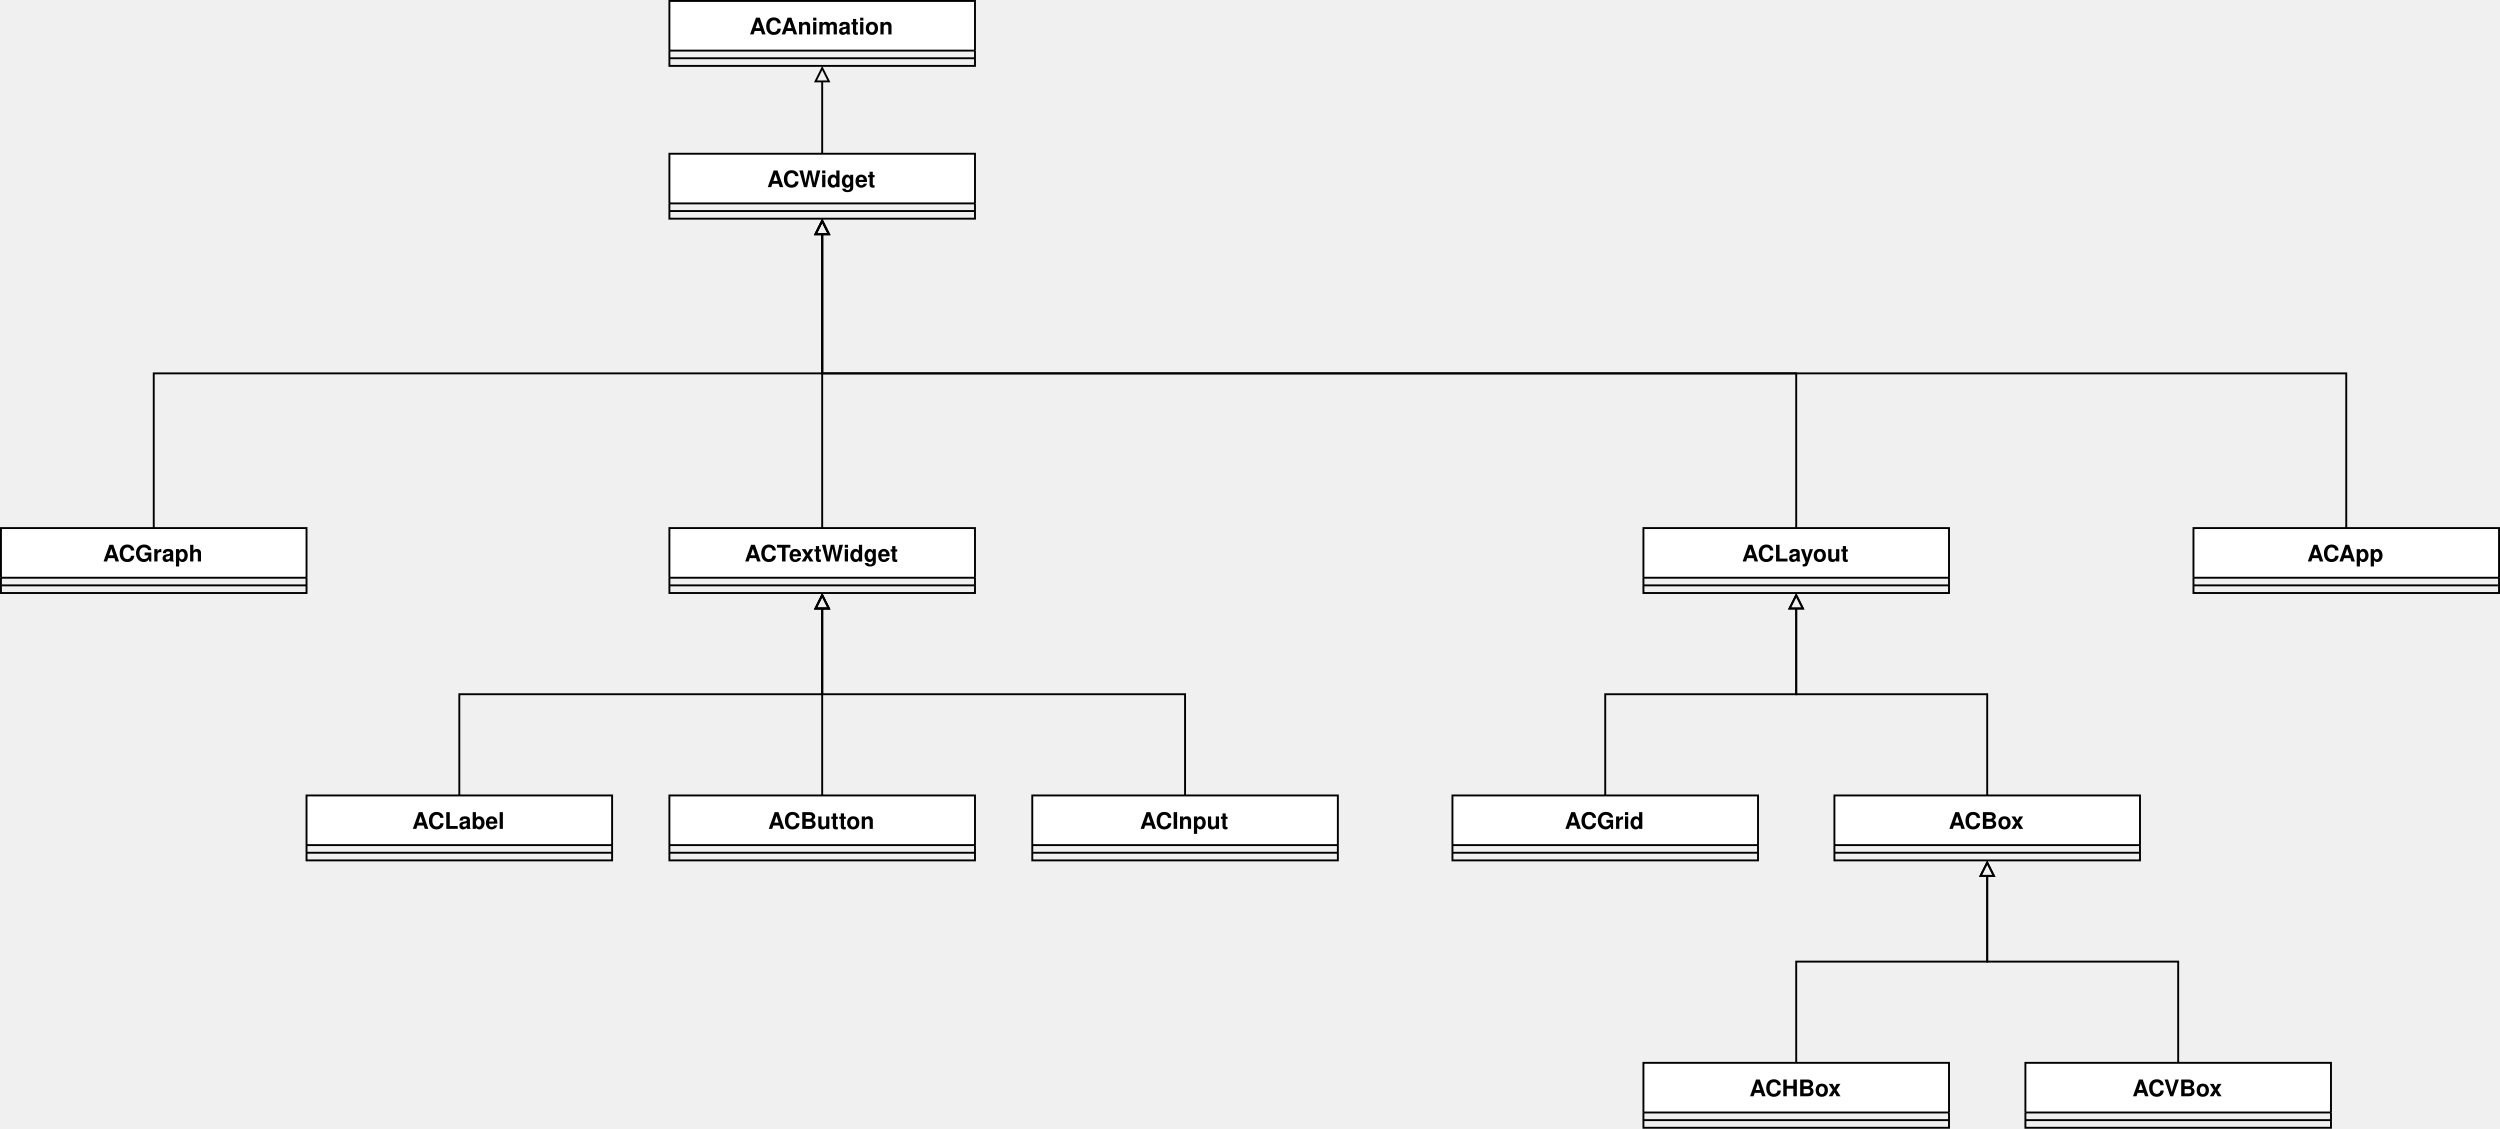
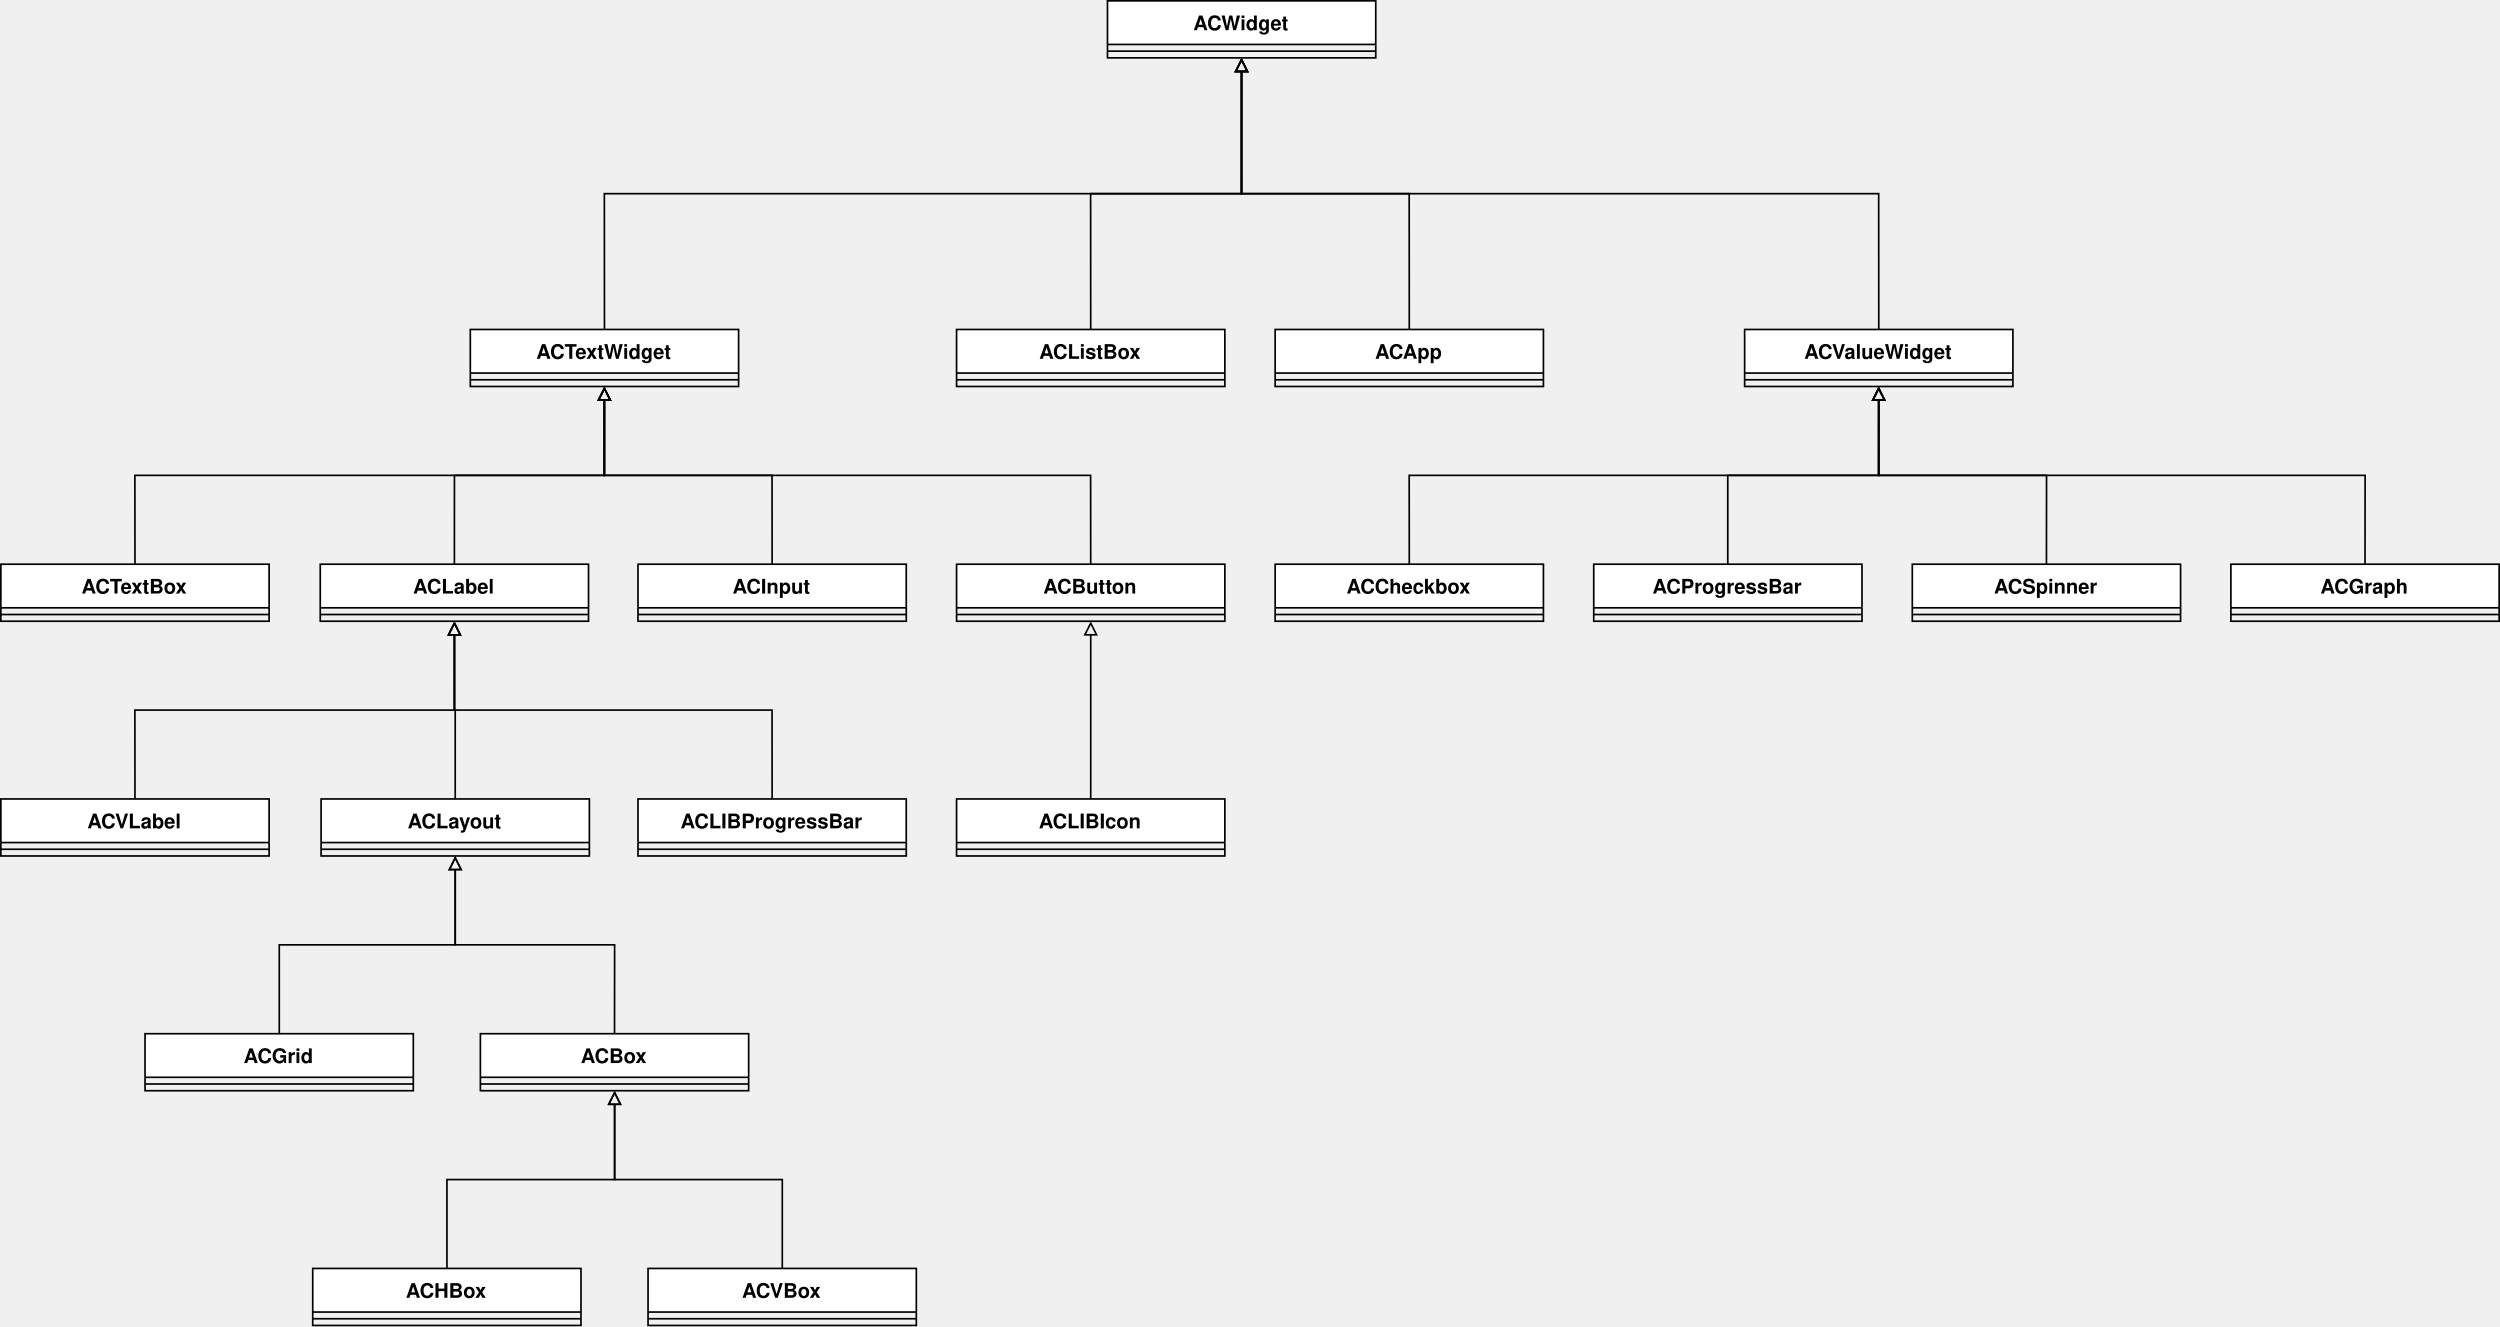
- <svg xmlns="http://www.w3.org/2000/svg" version="1.1" width="1309px" height="591px" viewBox="-0.5 -0.5 1309 591" content="&lt;mxfile host=&quot;app.diagrams.net&quot; modified=&quot;2020-09-27T19:06:41.241Z&quot; agent=&quot;5.0 (Windows NT 10.0; Win64; x64) AppleWebKit/537.36 (KHTML, like Gecko) Chrome/85.0.418.121 Safari/537.36&quot; version=&quot;13.7.5&quot; etag=&quot;A7Rkh48STpvBT7rVvFOn&quot; type=&quot;google&quot;&gt;&lt;diagram id=&quot;mSGsX5VOQ8urpD5Wa7gx&quot;&gt;7Vxdj5s4APw1ebxTwCEfj5tk256UStVtdb179II3+NbYyDgb0l9/NtgBElflJBJcrZ8Wj82HZzwGJmYnYJOVHznM088sQWQSTpNyAraTMAyn81D+UcipRoIgmtXInuNEYw3whL8jDU41esAJKjoNBWNE4LwLxoxSFIsOBjlnx26zF0a6Z83hHl0BTzEk1+g3nIi0RpfhosE/IbxPzZmD+aquyaBprHtSpDBhxxYEHidgwxkT9VZWbhBR7Ble6v0+/KD2fGEcUdFnB61EIU6mbyiRXdVFxkXK9oxC8tiga84ONEHqAFNZatrsGMslGEjwXyTESesGD4JJKBUZ0bWIJg9KBVl8Jix+raEPmBB9TFRi8bfa/j3SpX9aNduyXTjpQt0RdfUdKgp24LGGANBjBfI9MtqAa8qCsxByCCOWIcFPsglHBAr81j0+1ENpf27XsC03NOF28sF7Iv9s1Db50Xjkz94V+Y6N/MhJ8nsQaUasK0TOnSTyVqPYQn44IvkLJ8nvcyO0zMVjErn8VYkMFm7d1FZOEnmj6SBYuUW+eTtxjP0+E6tlGIdjMhn8skxaxuSoTL6vFzzHns7Mud8gOeijPmy+4URd3KUsxRFnBFLF/wujwiik6IQE76ncjmUHEJfAG+ICx5A86AqhdFnHKSbJDp7YQXWzEDB+NaV1yjj+Lg8LjUSymgstoHyKbLd4Untq0jkqZJsvhrvgAvoMy07DHSyEBmJGCMwL/HzuRiZVwXTNhGBZR1PVHVR2WO+hltkhivS8a9KkmS4fm2gmmGssbcUyYDaAwrMrha+UJbhStRCcvZ7zIkXIizTEhhEmJd1SVjUyUhP0IixCZzhJKosWOYwx3X+tDPlb0CC7asctaJA/dY9B5WwBBawlUfwT+IzIF1ZggZk6Pq/brnOGqahoidaTaFshXGwYlZ2AuBIGSamPSMndU0Vgl1GrZt5kfibacgDNIosrv6JSeGfe1pkA9BR5EGfOvTN7qhg548yFxZnrgxyW1LvyVq6cLe7pyqV3ZU8VF864cmVx5R80P/hb5WCmXMxGNKX5MdKb8qcqrlwxpbm6jil3iglvyqFMCeZjmjL0puyn4o9kHMGUtrxHO8W7chhXhtP5iG+Voc97+rrSmbwntOU9a1Z6Sw5lyWDUG6UPevpa0pmgJ7QFPX95Tw7oyfDCk/Pgnp70MU9fTzoT84S2mOeT9+QNH13v6kngU56+nnQm5QG2lOej+kjCe3KgkGc15rMr8CFPTxWBMyEPsIU8D3nuLTnUbRLMlh1L3jXhAT7h6WtJZxIeYEt4qo8PvSmHuk+G0xFjV+Aznr6mdCbjASN9HiMvs7W0WBXPa4tVoVlcXJXM6uLKqJeLliuwvWy5WdesB9L///RGM+vKEmVwndTIpxmKM1iNVT99DjR9Xq66Mqa7y+x5nez42dM+ey5Hmj1lsfnov6pr/e8E8Pgf&lt;/diagram&gt;&lt;/mxfile&gt;">
+ <svg xmlns="http://www.w3.org/2000/svg" version="1.1" width="1491px" height="791px" viewBox="-0.5 -0.5 1491 791" content="&lt;mxfile host=&quot;app.diagrams.net&quot; modified=&quot;2020-10-06T14:25:40.379Z&quot; agent=&quot;5.0 (Windows NT 10.0; Win64; x64) AppleWebKit/537.36 (KHTML, like Gecko) Chrome/85.0.418.121 Safari/537.36&quot; version=&quot;13.7.5&quot; etag=&quot;MSnDObVy7Yh2vyJE6gIH&quot; type=&quot;google&quot;&gt;&lt;diagram id=&quot;vlwVuW0OmaHESAN0gXlw&quot;&gt;7Z1Rb9sqFMc/TR43xcZ2kscm7bZKmVTdTnd3j9SmCSsxFiZtsk9/wYYkTrh3SHMCVXiqOcaOOYcfhj/gDsBstfnMYLX8SgtEBvGw2AzA7SCOo2wExB9p2baWyThqDQuGC5Vpb3jEv5AyDpV1jQtUdzJySgnHVdeY07JEOe/YIGP0rZvtmZLur1ZwgU4Mjzkkp9bvuODL1jqOR3v7F4QXS/3LUTZpz6ygzqxKUi9hQd8OTOBuAGaMUt4erTYzRKTztF/a6z79x9ndgzFUcpsLYvUYfKvLhgpRVJWkjC/pgpaQ3O2tU0bXZYHkDYYitc8zp7QSxkgYfyLOtypucM2pMC35iqizqCxuZBRE8onQ/KU1fcKEqHuiDeb/yOOPqUr9ODhzuzlMbFWiLYh8+o4rarpmuTIBVVoO2QLp2IxPXRbtAiFqMKIrxNlWZGGIQI5fu/eHqiotdvn23hYHyuFm54Nrcn5icD7I3Dk/uSbnp+NT5+uAuHB+ek3O17Xcl2YnuybnJ4aanzp0/shL59s0IYlfjhx76chz1eKhXy/PyTU5HxiaEJfO16Mgz7xv04YYqnHisA2JonfrSUNv2qknr2ogGZtahKFD7zsaSYrHPPCuTP44PLf3b5Pa7lKO2nFD6+OyHx45GoK+r6jFpq6PS9YcjV3fWdQ8U3uiqxr0xgbFwSkzfo56z/WeMYyUnb5n1G+/QrJWd72ZfceFfLjjsNRveEVgKf3/TEuuIyTdCQlelOI4FwVATBheEeM4h+RGneAyLtN8iUkxh1u6lsWsOcxfdGq6pAz/EreFOkTiNOMqgKLSHuZ4lFcqpzNUizwP2nfRkekr3HQyzmHNlSGnhMCqxk+7YqxEVHA5pZzTVSemsjho0/G6RbR2c1qaLzWlpUfsb/v5oShTtuXB3JCuLH8U4MlJgE8CS3AT1Joz+rKbtJL+eBY8zCihIqK3JW0y6UgT9MwNcV7homgIrSuY43LxreHxQ7S3zJsLb8He8pcqMWjA5pDDNiLS/QQ+IfJAa8wxlfdnbd5pRXHJG7ek00F621gYn9FSFALiJi5IRPoNyWhbBnFsjuK2227+LmjjP4+Z7tZ0oJwtUf7yRDcBy76wHB1hCUaWIe6DS/28gcvfRfFg7ts1l7GBy29ow6cBy96wnIxcUgkClZZUxt5QmRiofGB0IapwPYUskNnXC3MSu0QzDWhaopl4g2ZmQPOxwmWJApZ9YRlHkUssRwFLSywzb7A0iT7NctwAZV9QgqFLKIPoYwulN6IPMIk+f8tEkGP7RXN49L7cTT5dAk0QdB/LKAJvdB+9N6CD5k1VBSTPJcVeFskg+tgi6Y3oA0yizxzXQYrtE8s0cYllEHxssfRG8AEmwUfOkIQ+bL9k7pZLOyEzaD62ZHqj+QCT5nNfVusAZW9QgtSh5gOC5mMLpTeaT2LSfKZrUS3LQOW5OrEXpTIJco9lFBNv5B69+b07tpSeCFD2BaWI3cfUIZZB8rHF0hvJJwlboloH/O8GA+18X77mkfj5OQ8LT8aGrRouN8okV7VNKTVsU3Jajx1tUzpT62PTksSGCLis/yYFI8j9PXbKdtCpl3uWXrJLFvQL2y6ZN/pFalyzEpjskUlwxORockEm06BeWEYx9Ua90F9/6TD5JTDZI5ORUyaDdGHLpDfSRWparfJZfs84MNkTk0OXfdc0LFWxZdKbpSqpaanK/H4adg5eYGY8jS5JZ1iuYkunN8tVUpPYo0gJVPbVj80ih1QGvceWSm/0nsyo94Sp8XN+/+KiUGZB8LEMYuaN4KPnaY47svd5WEV2vlVkl8UyaD62WLrSfERy/5+ZmnMH/98K3P0L&lt;/diagram&gt;&lt;/mxfile&gt;" style="background-color: rgb(255, 255, 255);">
  <defs />
  <g>
-     <path d="M 1228 276 L 1228 195 L 430 195 L 430 122.12" fill="none" stroke="#000000" stroke-miterlimit="10" pointer-events="stroke" />
-     <path d="M 430 115.12 L 433.5 122.12 L 426.5 122.12 Z" fill="none" stroke="#000000" stroke-miterlimit="10" pointer-events="all" />
-     <path d="M 240 416 L 240 363 L 430 363 L 430 318.12" fill="none" stroke="#000000" stroke-miterlimit="10" pointer-events="stroke" />
-     <path d="M 430 311.12 L 433.5 318.12 L 426.5 318.12 Z" fill="none" stroke="#000000" stroke-miterlimit="10" pointer-events="all" />
-     <path d="M 940 276 L 940 195 L 430 195 L 430 122.12" fill="none" stroke="#000000" stroke-miterlimit="10" pointer-events="stroke" />
-     <path d="M 430 115.12 L 433.5 122.12 L 426.5 122.12 Z" fill="none" stroke="#000000" stroke-miterlimit="10" pointer-events="all" />
-     <path d="M 430 276 L 430 122.12" fill="none" stroke="#000000" stroke-miterlimit="10" pointer-events="stroke" />
-     <path d="M 430 115.12 L 433.5 122.12 L 426.5 122.12 Z" fill="none" stroke="#000000" stroke-miterlimit="10" pointer-events="all" />
-     <path d="M 1040 416 L 1040 363 L 940 363 L 940 318.12" fill="none" stroke="#000000" stroke-miterlimit="10" pointer-events="stroke" />
-     <path d="M 940 311.12 L 943.5 318.12 L 936.5 318.12 Z" fill="none" stroke="#000000" stroke-miterlimit="10" pointer-events="all" />
-     <path d="M 840 416 L 840 363 L 940 363 L 940 318.12" fill="none" stroke="#000000" stroke-miterlimit="10" pointer-events="stroke" />
-     <path d="M 940 311.12 L 943.5 318.12 L 936.5 318.12 Z" fill="none" stroke="#000000" stroke-miterlimit="10" pointer-events="all" />
-     <path d="M 430 416 L 430 318.12" fill="none" stroke="#000000" stroke-miterlimit="10" pointer-events="stroke" />
-     <path d="M 430 311.12 L 433.5 318.12 L 426.5 318.12 Z" fill="none" stroke="#000000" stroke-miterlimit="10" pointer-events="all" />
-     <path d="M 620 416 L 620 363 L 430 363 L 430 318.12" fill="none" stroke="#000000" stroke-miterlimit="10" pointer-events="stroke" />
-     <path d="M 430 311.12 L 433.5 318.12 L 426.5 318.12 Z" fill="none" stroke="#000000" stroke-miterlimit="10" pointer-events="all" />
-     <path d="M 1140 556 L 1140 503 L 1040 503 L 1040 458.12" fill="none" stroke="#000000" stroke-miterlimit="10" pointer-events="stroke" />
-     <path d="M 1040 451.12 L 1043.5 458.12 L 1036.5 458.12 Z" fill="none" stroke="#000000" stroke-miterlimit="10" pointer-events="all" />
-     <path d="M 940 556 L 940 503 L 1040 503 L 1040 458.12" fill="none" stroke="#000000" stroke-miterlimit="10" pointer-events="stroke" />
-     <path d="M 1040 451.12 L 1043.5 458.12 L 1036.5 458.12 Z" fill="none" stroke="#000000" stroke-miterlimit="10" pointer-events="all" />
-     <path d="M 80 276 L 80 195 L 430 195 L 430 122.12" fill="none" stroke="#000000" stroke-miterlimit="10" pointer-events="stroke" />
-     <path d="M 430 115.12 L 433.5 122.12 L 426.5 122.12 Z" fill="none" stroke="#000000" stroke-miterlimit="10" pointer-events="all" />
-     <path d="M 350 106 L 350 80 L 510 80 L 510 106" fill="#ffffff" stroke="#000000" stroke-miterlimit="10" pointer-events="all" />
-     <path d="M 350 106 L 350 114 L 510 114 L 510 106" fill="none" stroke="#000000" stroke-miterlimit="10" pointer-events="none" />
-     <path d="M 350 106 L 510 106" fill="none" stroke="#000000" stroke-miterlimit="10" pointer-events="none" />
+     <path d="M 840 196 L 839.94 115 L 739.94 115 L 739.94 42.12" fill="none" stroke="#000000" stroke-miterlimit="10" pointer-events="stroke" />
+     <path d="M 739.94 35.12 L 743.44 42.12 L 736.44 42.12 Z" fill="none" stroke="#000000" stroke-miterlimit="10" pointer-events="all" />
+     <path d="M 270.5 336 L 270.53 283 L 359.94 283 L 359.94 238.12" fill="none" stroke="#000000" stroke-miterlimit="10" pointer-events="stroke" />
+     <path d="M 359.94 231.12 L 363.44 238.12 L 356.44 238.12 Z" fill="none" stroke="#000000" stroke-miterlimit="10" pointer-events="all" />
+     <path d="M 271 476 L 271 423 L 270.53 423 L 270.53 378.12" fill="none" stroke="#000000" stroke-miterlimit="10" pointer-events="stroke" />
+     <path d="M 270.53 371.12 L 274.03 378.12 L 267.03 378.12 Z" fill="none" stroke="#000000" stroke-miterlimit="10" pointer-events="all" />
+     <path d="M 360 196 L 359.94 115 L 739.94 115 L 739.94 42.12" fill="none" stroke="#000000" stroke-miterlimit="10" pointer-events="stroke" />
+     <path d="M 739.94 35.12 L 743.44 42.12 L 736.44 42.12 Z" fill="none" stroke="#000000" stroke-miterlimit="10" pointer-events="all" />
+     <path d="M 366 616 L 366.06 563 L 271 563 L 271 518.12" fill="none" stroke="#000000" stroke-miterlimit="10" pointer-events="stroke" />
+     <path d="M 271 511.12 L 274.5 518.12 L 267.5 518.12 Z" fill="none" stroke="#000000" stroke-miterlimit="10" pointer-events="all" />
+     <path d="M 166.06 616 L 166.06 563 L 271 563 L 271 518.12" fill="none" stroke="#000000" stroke-miterlimit="10" pointer-events="stroke" />
+     <path d="M 271 511.12 L 274.5 518.12 L 267.5 518.12 Z" fill="none" stroke="#000000" stroke-miterlimit="10" pointer-events="all" />
+     <path d="M 650 336 L 649.94 283 L 359.94 283 L 359.94 238.12" fill="none" stroke="#000000" stroke-miterlimit="10" pointer-events="stroke" />
+     <path d="M 359.94 231.12 L 363.44 238.12 L 356.44 238.12 Z" fill="none" stroke="#000000" stroke-miterlimit="10" pointer-events="all" />
+     <path d="M 460 336 L 459.94 283 L 359.94 283 L 359.94 238.12" fill="none" stroke="#000000" stroke-miterlimit="10" pointer-events="stroke" />
+     <path d="M 359.94 231.12 L 363.44 238.12 L 356.44 238.12 Z" fill="none" stroke="#000000" stroke-miterlimit="10" pointer-events="all" />
+     <path d="M 466.06 756 L 466.06 703 L 366.06 703 L 366.06 658.12" fill="none" stroke="#000000" stroke-miterlimit="10" pointer-events="stroke" />
+     <path d="M 366.06 651.12 L 369.56 658.12 L 362.56 658.12 Z" fill="none" stroke="#000000" stroke-miterlimit="10" pointer-events="all" />
+     <path d="M 266.06 756 L 266.06 703 L 366.06 703 L 366.06 658.12" fill="none" stroke="#000000" stroke-miterlimit="10" pointer-events="stroke" />
+     <path d="M 366.06 651.12 L 369.56 658.12 L 362.56 658.12 Z" fill="none" stroke="#000000" stroke-miterlimit="10" pointer-events="all" />
+     <path d="M 1410 336 L 1410.06 283 L 1119.94 283 L 1119.94 238.12" fill="none" stroke="#000000" stroke-miterlimit="10" pointer-events="stroke" />
+     <path d="M 1119.94 231.12 L 1123.44 238.12 L 1116.44 238.12 Z" fill="none" stroke="#000000" stroke-miterlimit="10" pointer-events="all" />
+     <path d="M 1120 196 L 1119.94 115 L 739.94 115 L 739.99 42.12" fill="none" stroke="#000000" stroke-miterlimit="10" pointer-events="stroke" />
+     <path d="M 740 35.12 L 743.49 42.12 L 736.49 42.12 Z" fill="none" stroke="#000000" stroke-miterlimit="10" pointer-events="all" />
+     <path d="M 840 336 L 839.94 283 L 1119.94 283 L 1119.99 238.12" fill="none" stroke="#000000" stroke-miterlimit="10" pointer-events="stroke" />
+     <path d="M 1120 231.12 L 1123.49 238.12 L 1116.49 238.11 Z" fill="none" stroke="#000000" stroke-miterlimit="10" pointer-events="all" />
+     <path d="M 80 336 L 79.94 283 L 359.94 283 L 359.99 238.12" fill="none" stroke="#000000" stroke-miterlimit="10" pointer-events="stroke" />
+     <path d="M 360 231.12 L 363.49 238.12 L 356.49 238.11 Z" fill="none" stroke="#000000" stroke-miterlimit="10" pointer-events="all" />
+     <path d="M 1220 336 L 1220.06 283 L 1119.94 283 L 1119.94 238.12" fill="none" stroke="#000000" stroke-miterlimit="10" pointer-events="stroke" />
+     <path d="M 1119.94 231.12 L 1123.44 238.12 L 1116.44 238.12 Z" fill="none" stroke="#000000" stroke-miterlimit="10" pointer-events="all" />
+     <path d="M 650 196 L 649.94 115 L 739.94 115 L 739.94 42.12" fill="none" stroke="#000000" stroke-miterlimit="10" pointer-events="stroke" />
+     <path d="M 739.94 35.12 L 743.44 42.12 L 736.44 42.12 Z" fill="none" stroke="#000000" stroke-miterlimit="10" pointer-events="all" />
+     <path d="M 660 26 L 660 0 L 820 0 L 820 26" fill="#ffffff" stroke="#000000" stroke-miterlimit="10" pointer-events="all" />
+     <path d="M 660 26 L 660 34 L 820 34 L 820 26" fill="none" stroke="#000000" stroke-miterlimit="10" pointer-events="none" />
+     <path d="M 660 26 L 820 26" fill="none" stroke="#000000" stroke-miterlimit="10" pointer-events="none" />
    <g fill="#000000" font-family="Helvetica" font-weight="bold" pointer-events="none" text-anchor="middle" font-size="12px">
-       <text x="429.5" y="97.5">ACWidget</text>
+       <text x="739.5" y="17.5">ACWidget</text>
    </g>
-     <path d="M 350 110 L 510 110" fill="none" stroke="#000000" stroke-miterlimit="10" pointer-events="none" />
-     <path d="M 350 302 L 350 276 L 510 276 L 510 302" fill="#ffffff" stroke="#000000" stroke-miterlimit="10" pointer-events="none" />
-     <path d="M 350 302 L 350 310 L 510 310 L 510 302" fill="none" stroke="#000000" stroke-miterlimit="10" pointer-events="none" />
-     <path d="M 350 302 L 510 302" fill="none" stroke="#000000" stroke-miterlimit="10" pointer-events="none" />
+     <path d="M 660 30 L 820 30" fill="none" stroke="#000000" stroke-miterlimit="10" pointer-events="none" />
+     <path d="M 760 362 L 760 336 L 920 336 L 920 362" fill="#ffffff" stroke="#000000" stroke-miterlimit="10" pointer-events="none" />
+     <path d="M 760 362 L 760 370 L 920 370 L 920 362" fill="none" stroke="#000000" stroke-miterlimit="10" pointer-events="none" />
+     <path d="M 760 362 L 920 362" fill="none" stroke="#000000" stroke-miterlimit="10" pointer-events="none" />
    <g fill="#000000" font-family="Helvetica" font-weight="bold" pointer-events="none" text-anchor="middle" font-size="12px">
-       <text x="429.5" y="293.5">ACTextWidget</text>
+       <text x="839.5" y="353.5">ACCheckbox</text>
    </g>
-     <path d="M 350 306 L 510 306" fill="none" stroke="#000000" stroke-miterlimit="10" pointer-events="none" />
-     <path d="M 350 442 L 350 416 L 510 416 L 510 442" fill="#ffffff" stroke="#000000" stroke-miterlimit="10" pointer-events="none" />
-     <path d="M 350 442 L 350 450 L 510 450 L 510 442" fill="none" stroke="#000000" stroke-miterlimit="10" pointer-events="none" />
-     <path d="M 350 442 L 510 442" fill="none" stroke="#000000" stroke-miterlimit="10" pointer-events="none" />
+     <path d="M 760 366 L 920 366" fill="none" stroke="#000000" stroke-miterlimit="10" pointer-events="none" />
+     <path d="M 0 362 L 0 336 L 160 336 L 160 362" fill="#ffffff" stroke="#000000" stroke-miterlimit="10" pointer-events="none" />
+     <path d="M 0 362 L 0 370 L 160 370 L 160 362" fill="none" stroke="#000000" stroke-miterlimit="10" pointer-events="none" />
+     <path d="M 0 362 L 160 362" fill="none" stroke="#000000" stroke-miterlimit="10" pointer-events="none" />
    <g fill="#000000" font-family="Helvetica" font-weight="bold" pointer-events="none" text-anchor="middle" font-size="12px">
-       <text x="429.5" y="433.5">ACButton</text>
+       <text x="79.5" y="353.5">ACTextBox</text>
    </g>
-     <path d="M 350 446 L 510 446" fill="none" stroke="#000000" stroke-miterlimit="10" pointer-events="none" />
-     <path d="M 540 442 L 540 416 L 700 416 L 700 442" fill="#ffffff" stroke="#000000" stroke-miterlimit="10" pointer-events="none" />
-     <path d="M 540 442 L 540 450 L 700 450 L 700 442" fill="none" stroke="#000000" stroke-miterlimit="10" pointer-events="none" />
-     <path d="M 540 442 L 700 442" fill="none" stroke="#000000" stroke-miterlimit="10" pointer-events="none" />
+     <path d="M 0 366 L 160 366" fill="none" stroke="#000000" stroke-miterlimit="10" pointer-events="none" />
+     <path d="M 950 362 L 950 336 L 1110 336 L 1110 362" fill="#ffffff" stroke="#000000" stroke-miterlimit="10" pointer-events="none" />
+     <path d="M 950 362 L 950 370 L 1110 370 L 1110 362" fill="none" stroke="#000000" stroke-miterlimit="10" pointer-events="none" />
+     <path d="M 950 362 L 1110 362" fill="none" stroke="#000000" stroke-miterlimit="10" pointer-events="none" />
    <g fill="#000000" font-family="Helvetica" font-weight="bold" pointer-events="none" text-anchor="middle" font-size="12px">
-       <text x="619.5" y="433.5">ACInput</text>
+       <text x="1029.5" y="353.5">ACProgressBar</text>
    </g>
-     <path d="M 540 446 L 700 446" fill="none" stroke="#000000" stroke-miterlimit="10" pointer-events="none" />
-     <path d="M 160 442 L 160 416 L 320 416 L 320 442" fill="#ffffff" stroke="#000000" stroke-miterlimit="10" pointer-events="none" />
-     <path d="M 160 442 L 160 450 L 320 450 L 320 442" fill="none" stroke="#000000" stroke-miterlimit="10" pointer-events="none" />
-     <path d="M 160 442 L 320 442" fill="none" stroke="#000000" stroke-miterlimit="10" pointer-events="none" />
+     <path d="M 950 366 L 1110 366" fill="none" stroke="#000000" stroke-miterlimit="10" pointer-events="none" />
+     <path d="M 1140 362 L 1140 336 L 1300 336 L 1300 362" fill="#ffffff" stroke="#000000" stroke-miterlimit="10" pointer-events="none" />
+     <path d="M 1140 362 L 1140 370 L 1300 370 L 1300 362" fill="none" stroke="#000000" stroke-miterlimit="10" pointer-events="none" />
+     <path d="M 1140 362 L 1300 362" fill="none" stroke="#000000" stroke-miterlimit="10" pointer-events="none" />
    <g fill="#000000" font-family="Helvetica" font-weight="bold" pointer-events="none" text-anchor="middle" font-size="12px">
-       <text x="239.5" y="433.5">ACLabel</text>
+       <text x="1219.5" y="353.5">ACSpinner</text>
    </g>
-     <path d="M 160 446 L 320 446" fill="none" stroke="#000000" stroke-miterlimit="10" pointer-events="none" />
-     <path d="M 860 302 L 860 276 L 1020 276 L 1020 302" fill="#ffffff" stroke="#000000" stroke-miterlimit="10" pointer-events="none" />
-     <path d="M 860 302 L 860 310 L 1020 310 L 1020 302" fill="none" stroke="#000000" stroke-miterlimit="10" pointer-events="none" />
-     <path d="M 860 302 L 1020 302" fill="none" stroke="#000000" stroke-miterlimit="10" pointer-events="none" />
+     <path d="M 1140 366 L 1300 366" fill="none" stroke="#000000" stroke-miterlimit="10" pointer-events="none" />
+     <path d="M 1330 362 L 1330 336 L 1490 336 L 1490 362" fill="#ffffff" stroke="#000000" stroke-miterlimit="10" pointer-events="none" />
+     <path d="M 1330 362 L 1330 370 L 1490 370 L 1490 362" fill="none" stroke="#000000" stroke-miterlimit="10" pointer-events="none" />
+     <path d="M 1330 362 L 1490 362" fill="none" stroke="#000000" stroke-miterlimit="10" pointer-events="none" />
    <g fill="#000000" font-family="Helvetica" font-weight="bold" pointer-events="none" text-anchor="middle" font-size="12px">
-       <text x="939.5" y="293.5">ACLayout</text>
+       <text x="1409.5" y="353.5">ACGraph</text>
    </g>
-     <path d="M 860 306 L 1020 306" fill="none" stroke="#000000" stroke-miterlimit="10" pointer-events="none" />
-     <path d="M 960 442 L 960 416 L 1120 416 L 1120 442" fill="#ffffff" stroke="#000000" stroke-miterlimit="10" pointer-events="none" />
-     <path d="M 960 442 L 960 450 L 1120 450 L 1120 442" fill="none" stroke="#000000" stroke-miterlimit="10" pointer-events="none" />
-     <path d="M 960 442 L 1120 442" fill="none" stroke="#000000" stroke-miterlimit="10" pointer-events="none" />
+     <path d="M 1330 366 L 1490 366" fill="none" stroke="#000000" stroke-miterlimit="10" pointer-events="none" />
+     <path d="M 1040 222 L 1040 196 L 1200 196 L 1200 222" fill="#ffffff" stroke="#000000" stroke-miterlimit="10" pointer-events="none" />
+     <path d="M 1040 222 L 1040 230 L 1200 230 L 1200 222" fill="none" stroke="#000000" stroke-miterlimit="10" pointer-events="none" />
+     <path d="M 1040 222 L 1200 222" fill="none" stroke="#000000" stroke-miterlimit="10" pointer-events="none" />
    <g fill="#000000" font-family="Helvetica" font-weight="bold" pointer-events="none" text-anchor="middle" font-size="12px">
-       <text x="1039.5" y="433.5">ACBox</text>
+       <text x="1119.5" y="213.5">ACValueWidget</text>
    </g>
-     <path d="M 960 446 L 1120 446" fill="none" stroke="#000000" stroke-miterlimit="10" pointer-events="none" />
-     <path d="M 1060 582 L 1060 556 L 1220 556 L 1220 582" fill="#ffffff" stroke="#000000" stroke-miterlimit="10" pointer-events="none" />
-     <path d="M 1060 582 L 1060 590 L 1220 590 L 1220 582" fill="none" stroke="#000000" stroke-miterlimit="10" pointer-events="none" />
-     <path d="M 1060 582 L 1220 582" fill="none" stroke="#000000" stroke-miterlimit="10" pointer-events="none" />
+     <path d="M 1040 226 L 1200 226" fill="none" stroke="#000000" stroke-miterlimit="10" pointer-events="none" />
+     <path d="M 760 222 L 760 196 L 920 196 L 920 222" fill="#ffffff" stroke="#000000" stroke-miterlimit="10" pointer-events="none" />
+     <path d="M 760 222 L 760 230 L 920 230 L 920 222" fill="none" stroke="#000000" stroke-miterlimit="10" pointer-events="none" />
+     <path d="M 760 222 L 920 222" fill="none" stroke="#000000" stroke-miterlimit="10" pointer-events="none" />
    <g fill="#000000" font-family="Helvetica" font-weight="bold" pointer-events="none" text-anchor="middle" font-size="12px">
-       <text x="1139.5" y="573.5">ACVBox</text>
+       <text x="839.5" y="213.5">ACApp</text>
    </g>
-     <path d="M 1060 586 L 1220 586" fill="none" stroke="#000000" stroke-miterlimit="10" pointer-events="none" />
-     <path d="M 860 582 L 860 556 L 1020 556 L 1020 582" fill="#ffffff" stroke="#000000" stroke-miterlimit="10" pointer-events="none" />
-     <path d="M 860 582 L 860 590 L 1020 590 L 1020 582" fill="none" stroke="#000000" stroke-miterlimit="10" pointer-events="none" />
-     <path d="M 860 582 L 1020 582" fill="none" stroke="#000000" stroke-miterlimit="10" pointer-events="none" />
+     <path d="M 760 226 L 920 226" fill="none" stroke="#000000" stroke-miterlimit="10" pointer-events="none" />
+     <path d="M 570 222 L 570 196 L 730 196 L 730 222" fill="#ffffff" stroke="#000000" stroke-miterlimit="10" pointer-events="none" />
+     <path d="M 570 222 L 570 230 L 730 230 L 730 222" fill="none" stroke="#000000" stroke-miterlimit="10" pointer-events="none" />
+     <path d="M 570 222 L 730 222" fill="none" stroke="#000000" stroke-miterlimit="10" pointer-events="none" />
    <g fill="#000000" font-family="Helvetica" font-weight="bold" pointer-events="none" text-anchor="middle" font-size="12px">
-       <text x="939.5" y="573.5">ACHBox</text>
+       <text x="649.5" y="213.5">ACListBox</text>
    </g>
-     <path d="M 860 586 L 1020 586" fill="none" stroke="#000000" stroke-miterlimit="10" pointer-events="none" />
-     <path d="M 760 442 L 760 416 L 920 416 L 920 442" fill="#ffffff" stroke="#000000" stroke-miterlimit="10" pointer-events="none" />
-     <path d="M 760 442 L 760 450 L 920 450 L 920 442" fill="none" stroke="#000000" stroke-miterlimit="10" pointer-events="none" />
-     <path d="M 760 442 L 920 442" fill="none" stroke="#000000" stroke-miterlimit="10" pointer-events="none" />
+     <path d="M 570 226 L 730 226" fill="none" stroke="#000000" stroke-miterlimit="10" pointer-events="none" />
+     <path d="M 280 222 L 280 196 L 440 196 L 440 222" fill="#ffffff" stroke="#000000" stroke-miterlimit="10" pointer-events="none" />
+     <path d="M 280 222 L 280 230 L 440 230 L 440 222" fill="none" stroke="#000000" stroke-miterlimit="10" pointer-events="none" />
+     <path d="M 280 222 L 440 222" fill="none" stroke="#000000" stroke-miterlimit="10" pointer-events="none" />
    <g fill="#000000" font-family="Helvetica" font-weight="bold" pointer-events="none" text-anchor="middle" font-size="12px">
-       <text x="839.5" y="433.5">ACGrid</text>
+       <text x="359.5" y="213.5">ACTextWidget</text>
    </g>
-     <path d="M 760 446 L 920 446" fill="none" stroke="#000000" stroke-miterlimit="10" pointer-events="none" />
-     <path d="M 1148 302 L 1148 276 L 1308 276 L 1308 302" fill="#ffffff" stroke="#000000" stroke-miterlimit="10" pointer-events="none" />
-     <path d="M 1148 302 L 1148 310 L 1308 310 L 1308 302" fill="none" stroke="#000000" stroke-miterlimit="10" pointer-events="none" />
-     <path d="M 1148 302 L 1308 302" fill="none" stroke="#000000" stroke-miterlimit="10" pointer-events="none" />
+     <path d="M 280 226 L 440 226" fill="none" stroke="#000000" stroke-miterlimit="10" pointer-events="none" />
+     <path d="M 380 362 L 380 336 L 540 336 L 540 362" fill="#ffffff" stroke="#000000" stroke-miterlimit="10" pointer-events="none" />
+     <path d="M 380 362 L 380 370 L 540 370 L 540 362" fill="none" stroke="#000000" stroke-miterlimit="10" pointer-events="none" />
+     <path d="M 380 362 L 540 362" fill="none" stroke="#000000" stroke-miterlimit="10" pointer-events="none" />
    <g fill="#000000" font-family="Helvetica" font-weight="bold" pointer-events="none" text-anchor="middle" font-size="12px">
-       <text x="1227.5" y="293.5">ACApp</text>
+       <text x="459.5" y="353.5">ACInput</text>
    </g>
-     <path d="M 1148 306 L 1308 306" fill="none" stroke="#000000" stroke-miterlimit="10" pointer-events="none" />
-     <path d="M 0 302 L 0 276 L 160 276 L 160 302" fill="#ffffff" stroke="#000000" stroke-miterlimit="10" pointer-events="none" />
-     <path d="M 0 302 L 0 310 L 160 310 L 160 302" fill="none" stroke="#000000" stroke-miterlimit="10" pointer-events="none" />
-     <path d="M 0 302 L 160 302" fill="none" stroke="#000000" stroke-miterlimit="10" pointer-events="none" />
+     <path d="M 380 366 L 540 366" fill="none" stroke="#000000" stroke-miterlimit="10" pointer-events="none" />
+     <path d="M 570 362 L 570 336 L 730 336 L 730 362" fill="#ffffff" stroke="#000000" stroke-miterlimit="10" pointer-events="none" />
+     <path d="M 570 362 L 570 370 L 730 370 L 730 362" fill="none" stroke="#000000" stroke-miterlimit="10" pointer-events="none" />
+     <path d="M 570 362 L 730 362" fill="none" stroke="#000000" stroke-miterlimit="10" pointer-events="none" />
    <g fill="#000000" font-family="Helvetica" font-weight="bold" pointer-events="none" text-anchor="middle" font-size="12px">
-       <text x="79.5" y="293.5">ACGraph</text>
+       <text x="649.5" y="353.5">ACButton</text>
    </g>
-     <path d="M 0 306 L 160 306" fill="none" stroke="#000000" stroke-miterlimit="10" pointer-events="none" />
-     <path d="M 430 42.12 L 430 80" fill="none" stroke="#000000" stroke-miterlimit="10" pointer-events="none" />
-     <path d="M 430 35.12 L 433.5 42.12 L 426.5 42.12 Z" fill="none" stroke="#000000" stroke-miterlimit="10" pointer-events="none" />
-     <path d="M 350 26 L 350 0 L 510 0 L 510 26" fill="#ffffff" stroke="#000000" stroke-miterlimit="10" pointer-events="none" />
-     <path d="M 350 26 L 350 34 L 510 34 L 510 26" fill="none" stroke="#000000" stroke-miterlimit="10" pointer-events="none" />
-     <path d="M 350 26 L 510 26" fill="none" stroke="#000000" stroke-miterlimit="10" pointer-events="none" />
+     <path d="M 570 366 L 730 366" fill="none" stroke="#000000" stroke-miterlimit="10" pointer-events="none" />
+     <path d="M 190.5 362 L 190.5 336 L 350.5 336 L 350.5 362" fill="#ffffff" stroke="#000000" stroke-miterlimit="10" pointer-events="none" />
+     <path d="M 190.5 362 L 190.5 370 L 350.5 370 L 350.5 362" fill="none" stroke="#000000" stroke-miterlimit="10" pointer-events="none" />
+     <path d="M 190.5 362 L 350.5 362" fill="none" stroke="#000000" stroke-miterlimit="10" pointer-events="none" />
    <g fill="#000000" font-family="Helvetica" font-weight="bold" pointer-events="none" text-anchor="middle" font-size="12px">
-       <text x="429.5" y="17.5">ACAnimation</text>
+       <text x="270" y="353.5">ACLabel</text>
    </g>
-     <path d="M 350 30 L 510 30" fill="none" stroke="#000000" stroke-miterlimit="10" pointer-events="none" />
+     <path d="M 190.5 366 L 350.5 366" fill="none" stroke="#000000" stroke-miterlimit="10" pointer-events="none" />
+     <path d="M 80 476 L 79.94 423 L 270.53 423 L 270.5 378.12" fill="none" stroke="#000000" stroke-miterlimit="10" pointer-events="none" />
+     <path d="M 270.5 371.12 L 274 378.12 L 267 378.12 Z" fill="none" stroke="#000000" stroke-miterlimit="10" pointer-events="none" />
+     <path d="M 1029.94 336 L 1029.94 283 L 1119.94 283 L 1119.94 238.12" fill="none" stroke="#000000" stroke-miterlimit="10" pointer-events="none" />
+     <path d="M 1119.94 231.12 L 1123.44 238.12 L 1116.44 238.12 Z" fill="none" stroke="#000000" stroke-miterlimit="10" pointer-events="none" />
+     <path d="M 460 476 L 459.94 423 L 270.53 423 L 270.53 378.12" fill="none" stroke="#000000" stroke-miterlimit="10" pointer-events="none" />
+     <path d="M 270.53 371.12 L 274.03 378.12 L 267.03 378.12 Z" fill="none" stroke="#000000" stroke-miterlimit="10" pointer-events="none" />
+     <path d="M 650 476 L 650 378.12" fill="none" stroke="#000000" stroke-miterlimit="10" pointer-events="none" />
+     <path d="M 650 371.12 L 653.5 378.12 L 646.5 378.12 Z" fill="none" stroke="#000000" stroke-miterlimit="10" pointer-events="none" />
+     <path d="M 286 642 L 286 616 L 446 616 L 446 642" fill="#ffffff" stroke="#000000" stroke-miterlimit="10" pointer-events="none" />
+     <path d="M 286 642 L 286 650 L 446 650 L 446 642" fill="none" stroke="#000000" stroke-miterlimit="10" pointer-events="none" />
+     <path d="M 286 642 L 446 642" fill="none" stroke="#000000" stroke-miterlimit="10" pointer-events="none" />
+     <g fill="#000000" font-family="Helvetica" font-weight="bold" pointer-events="none" text-anchor="middle" font-size="12px">
+       <text x="365.5" y="633.5">ACBox</text>
+     </g>
+     <path d="M 286 646 L 446 646" fill="none" stroke="#000000" stroke-miterlimit="10" pointer-events="none" />
+     <path d="M 386 782 L 386 756 L 546 756 L 546 782" fill="#ffffff" stroke="#000000" stroke-miterlimit="10" pointer-events="none" />
+     <path d="M 386 782 L 386 790 L 546 790 L 546 782" fill="none" stroke="#000000" stroke-miterlimit="10" pointer-events="none" />
+     <path d="M 386 782 L 546 782" fill="none" stroke="#000000" stroke-miterlimit="10" pointer-events="none" />
+     <g fill="#000000" font-family="Helvetica" font-weight="bold" pointer-events="none" text-anchor="middle" font-size="12px">
+       <text x="465.5" y="773.5">ACVBox</text>
+     </g>
+     <path d="M 386 786 L 546 786" fill="none" stroke="#000000" stroke-miterlimit="10" pointer-events="none" />
+     <path d="M 186 782 L 186 756 L 346 756 L 346 782" fill="#ffffff" stroke="#000000" stroke-miterlimit="10" pointer-events="none" />
+     <path d="M 186 782 L 186 790 L 346 790 L 346 782" fill="none" stroke="#000000" stroke-miterlimit="10" pointer-events="none" />
+     <path d="M 186 782 L 346 782" fill="none" stroke="#000000" stroke-miterlimit="10" pointer-events="none" />
+     <g fill="#000000" font-family="Helvetica" font-weight="bold" pointer-events="none" text-anchor="middle" font-size="12px">
+       <text x="265.5" y="773.5">ACHBox</text>
+     </g>
+     <path d="M 186 786 L 346 786" fill="none" stroke="#000000" stroke-miterlimit="10" pointer-events="none" />
+     <path d="M 86 642 L 86 616 L 246 616 L 246 642" fill="#ffffff" stroke="#000000" stroke-miterlimit="10" pointer-events="none" />
+     <path d="M 86 642 L 86 650 L 246 650 L 246 642" fill="none" stroke="#000000" stroke-miterlimit="10" pointer-events="none" />
+     <path d="M 86 642 L 246 642" fill="none" stroke="#000000" stroke-miterlimit="10" pointer-events="none" />
+     <g fill="#000000" font-family="Helvetica" font-weight="bold" pointer-events="none" text-anchor="middle" font-size="12px">
+       <text x="165.5" y="633.5">ACGrid</text>
+     </g>
+     <path d="M 86 646 L 246 646" fill="none" stroke="#000000" stroke-miterlimit="10" pointer-events="none" />
+     <path d="M 380 502 L 380 476 L 540 476 L 540 502" fill="#ffffff" stroke="#000000" stroke-miterlimit="10" pointer-events="none" />
+     <path d="M 380 502 L 380 510 L 540 510 L 540 502" fill="none" stroke="#000000" stroke-miterlimit="10" pointer-events="none" />
+     <path d="M 380 502 L 540 502" fill="none" stroke="#000000" stroke-miterlimit="10" pointer-events="none" />
+     <g fill="#000000" font-family="Helvetica" font-weight="bold" pointer-events="none" text-anchor="middle" font-size="12px">
+       <text x="459.5" y="493.5">ACLIBProgressBar</text>
+     </g>
+     <path d="M 380 506 L 540 506" fill="none" stroke="#000000" stroke-miterlimit="10" pointer-events="none" />
+     <path d="M 191 502 L 191 476 L 351 476 L 351 502" fill="#ffffff" stroke="#000000" stroke-miterlimit="10" pointer-events="none" />
+     <path d="M 191 502 L 191 510 L 351 510 L 351 502" fill="none" stroke="#000000" stroke-miterlimit="10" pointer-events="none" />
+     <path d="M 191 502 L 351 502" fill="none" stroke="#000000" stroke-miterlimit="10" pointer-events="none" />
+     <g fill="#000000" font-family="Helvetica" font-weight="bold" pointer-events="none" text-anchor="middle" font-size="12px">
+       <text x="270.5" y="493.5">ACLayout</text>
+     </g>
+     <path d="M 191 506 L 351 506" fill="none" stroke="#000000" stroke-miterlimit="10" pointer-events="none" />
+     <path d="M 0 502 L 0 476 L 160 476 L 160 502" fill="#ffffff" stroke="#000000" stroke-miterlimit="10" pointer-events="none" />
+     <path d="M 0 502 L 0 510 L 160 510 L 160 502" fill="none" stroke="#000000" stroke-miterlimit="10" pointer-events="none" />
+     <path d="M 0 502 L 160 502" fill="none" stroke="#000000" stroke-miterlimit="10" pointer-events="none" />
+     <g fill="#000000" font-family="Helvetica" font-weight="bold" pointer-events="none" text-anchor="middle" font-size="12px">
+       <text x="79.5" y="493.5">ACVLabel</text>
+     </g>
+     <path d="M 0 506 L 160 506" fill="none" stroke="#000000" stroke-miterlimit="10" pointer-events="none" />
+     <path d="M 570 502 L 570 476 L 730 476 L 730 502" fill="#ffffff" stroke="#000000" stroke-miterlimit="10" pointer-events="none" />
+     <path d="M 570 502 L 570 510 L 730 510 L 730 502" fill="none" stroke="#000000" stroke-miterlimit="10" pointer-events="none" />
+     <path d="M 570 502 L 730 502" fill="none" stroke="#000000" stroke-miterlimit="10" pointer-events="none" />
+     <g fill="#000000" font-family="Helvetica" font-weight="bold" pointer-events="none" text-anchor="middle" font-size="12px">
+       <text x="649.5" y="493.5">ACLIBIcon</text>
+     </g>
+     <path d="M 570 506 L 730 506" fill="none" stroke="#000000" stroke-miterlimit="10" pointer-events="none" />
  </g>
</svg>
